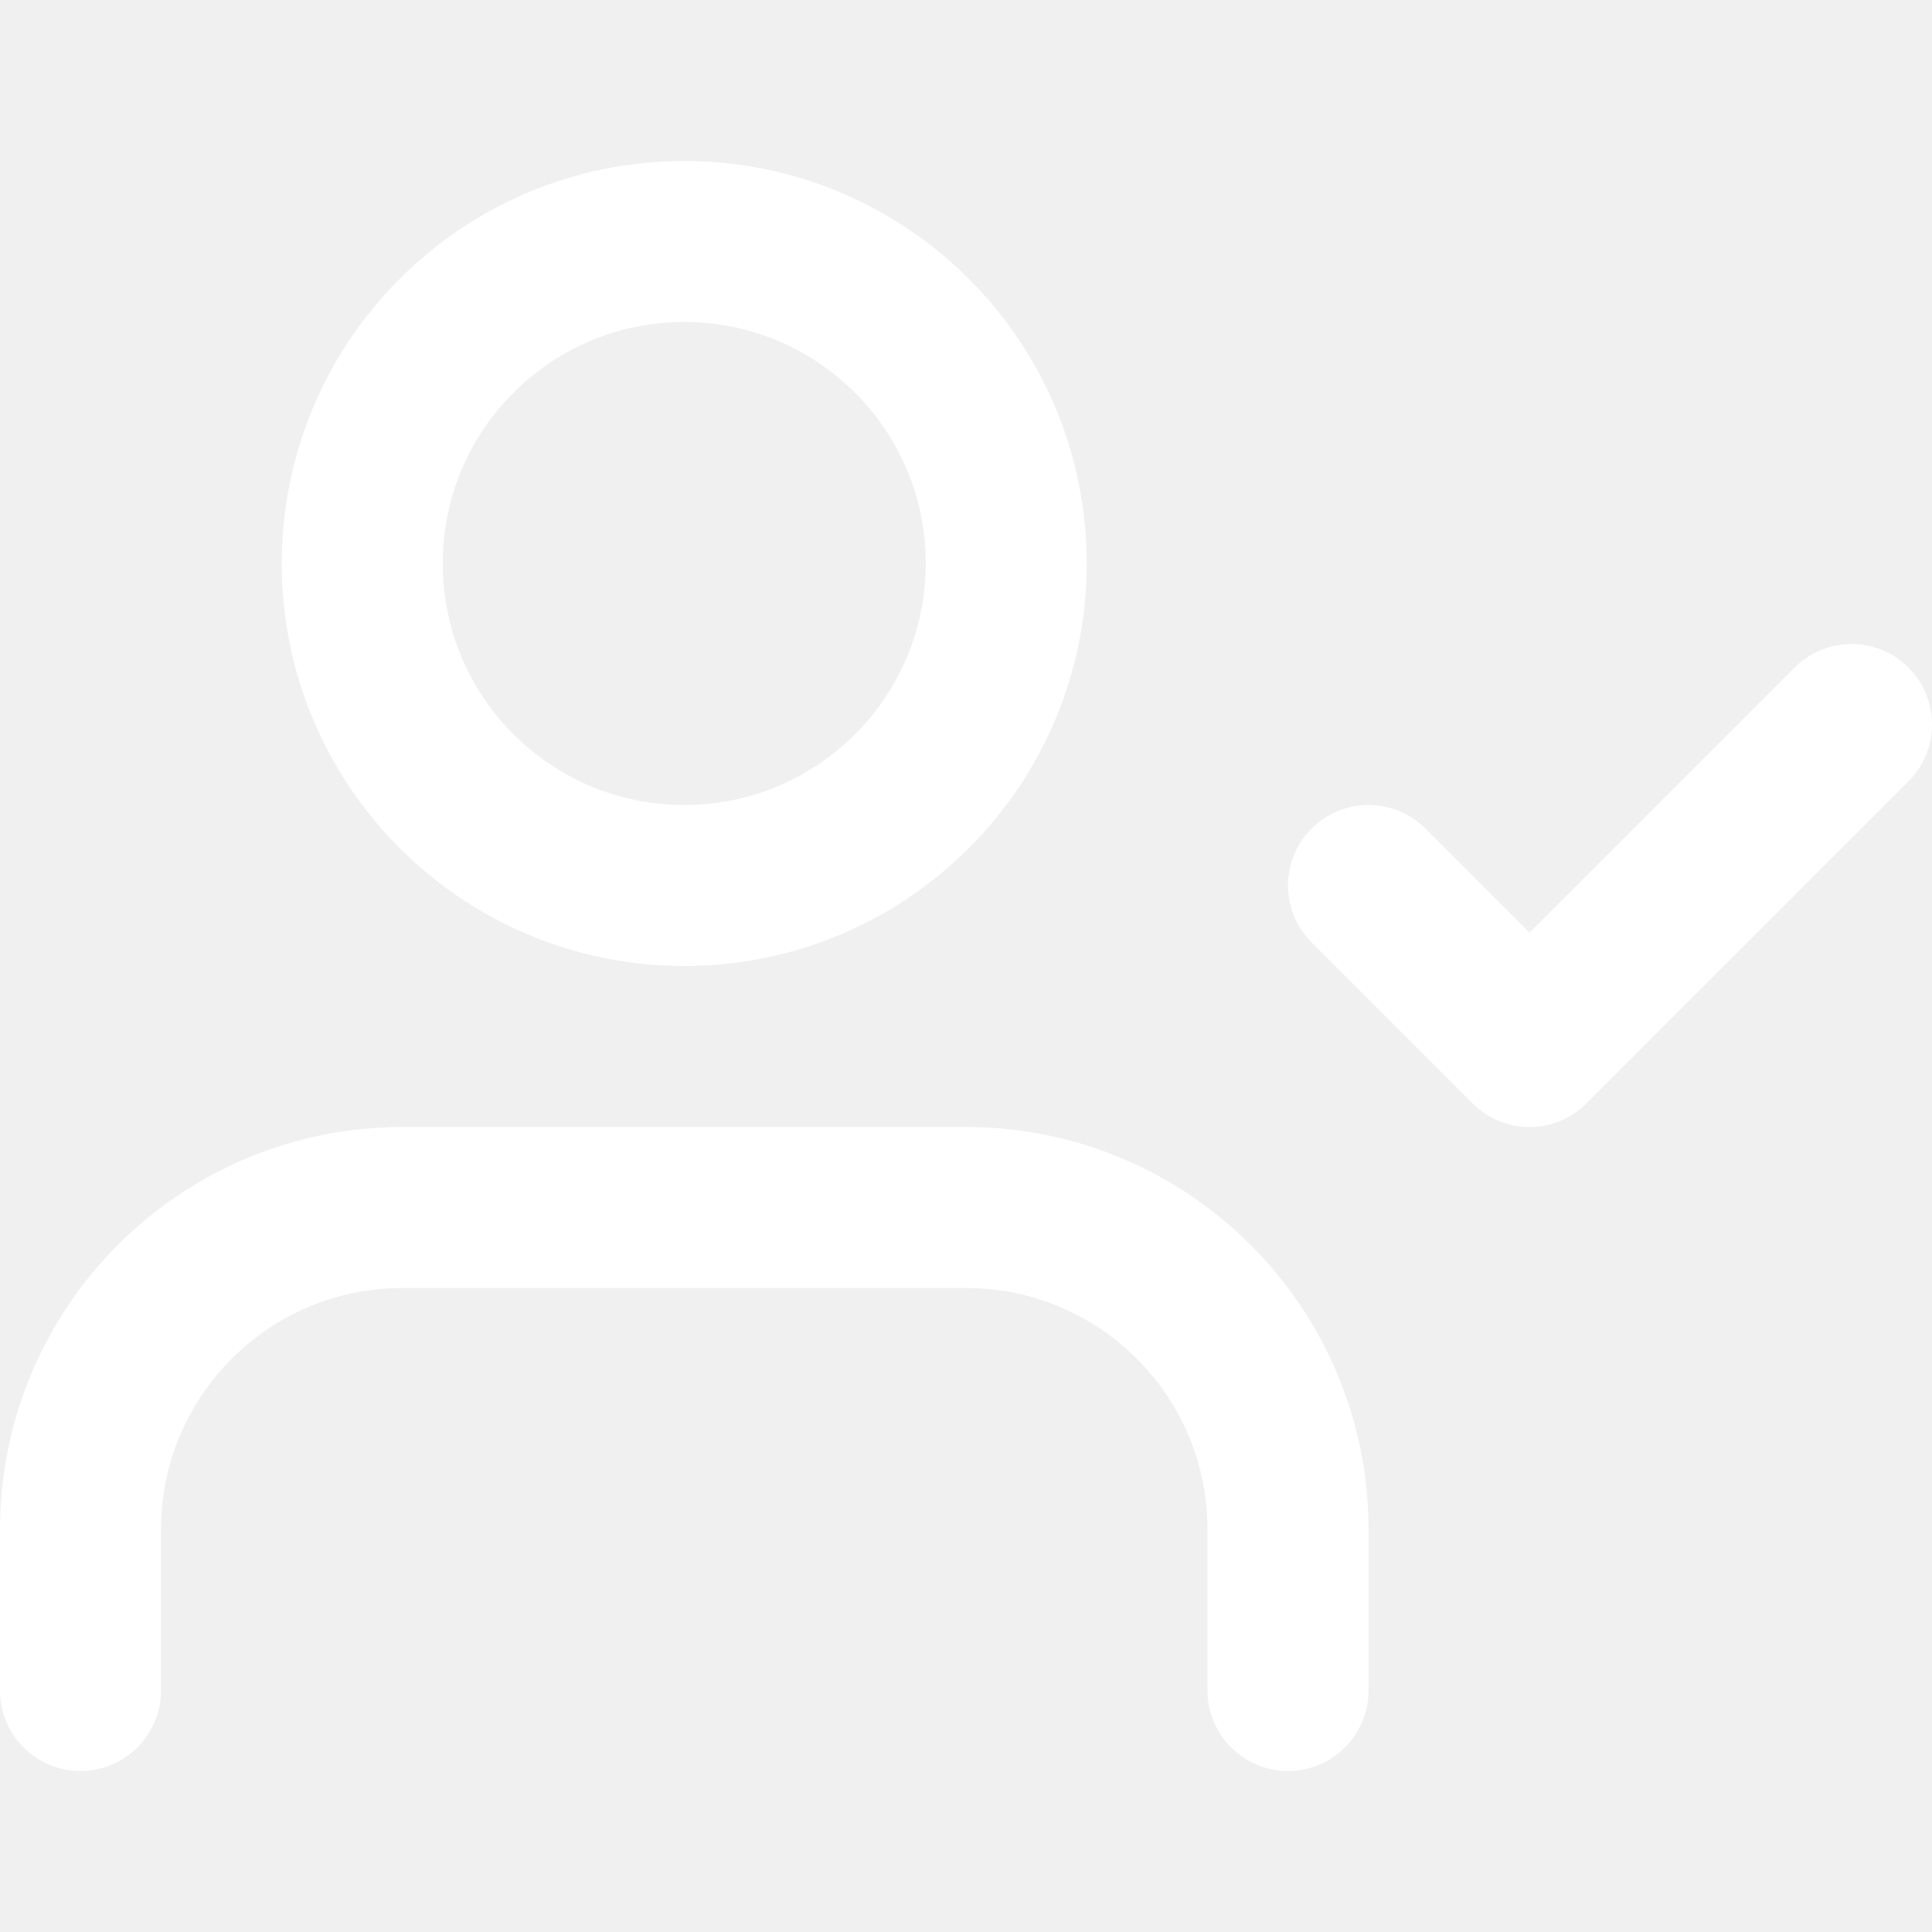
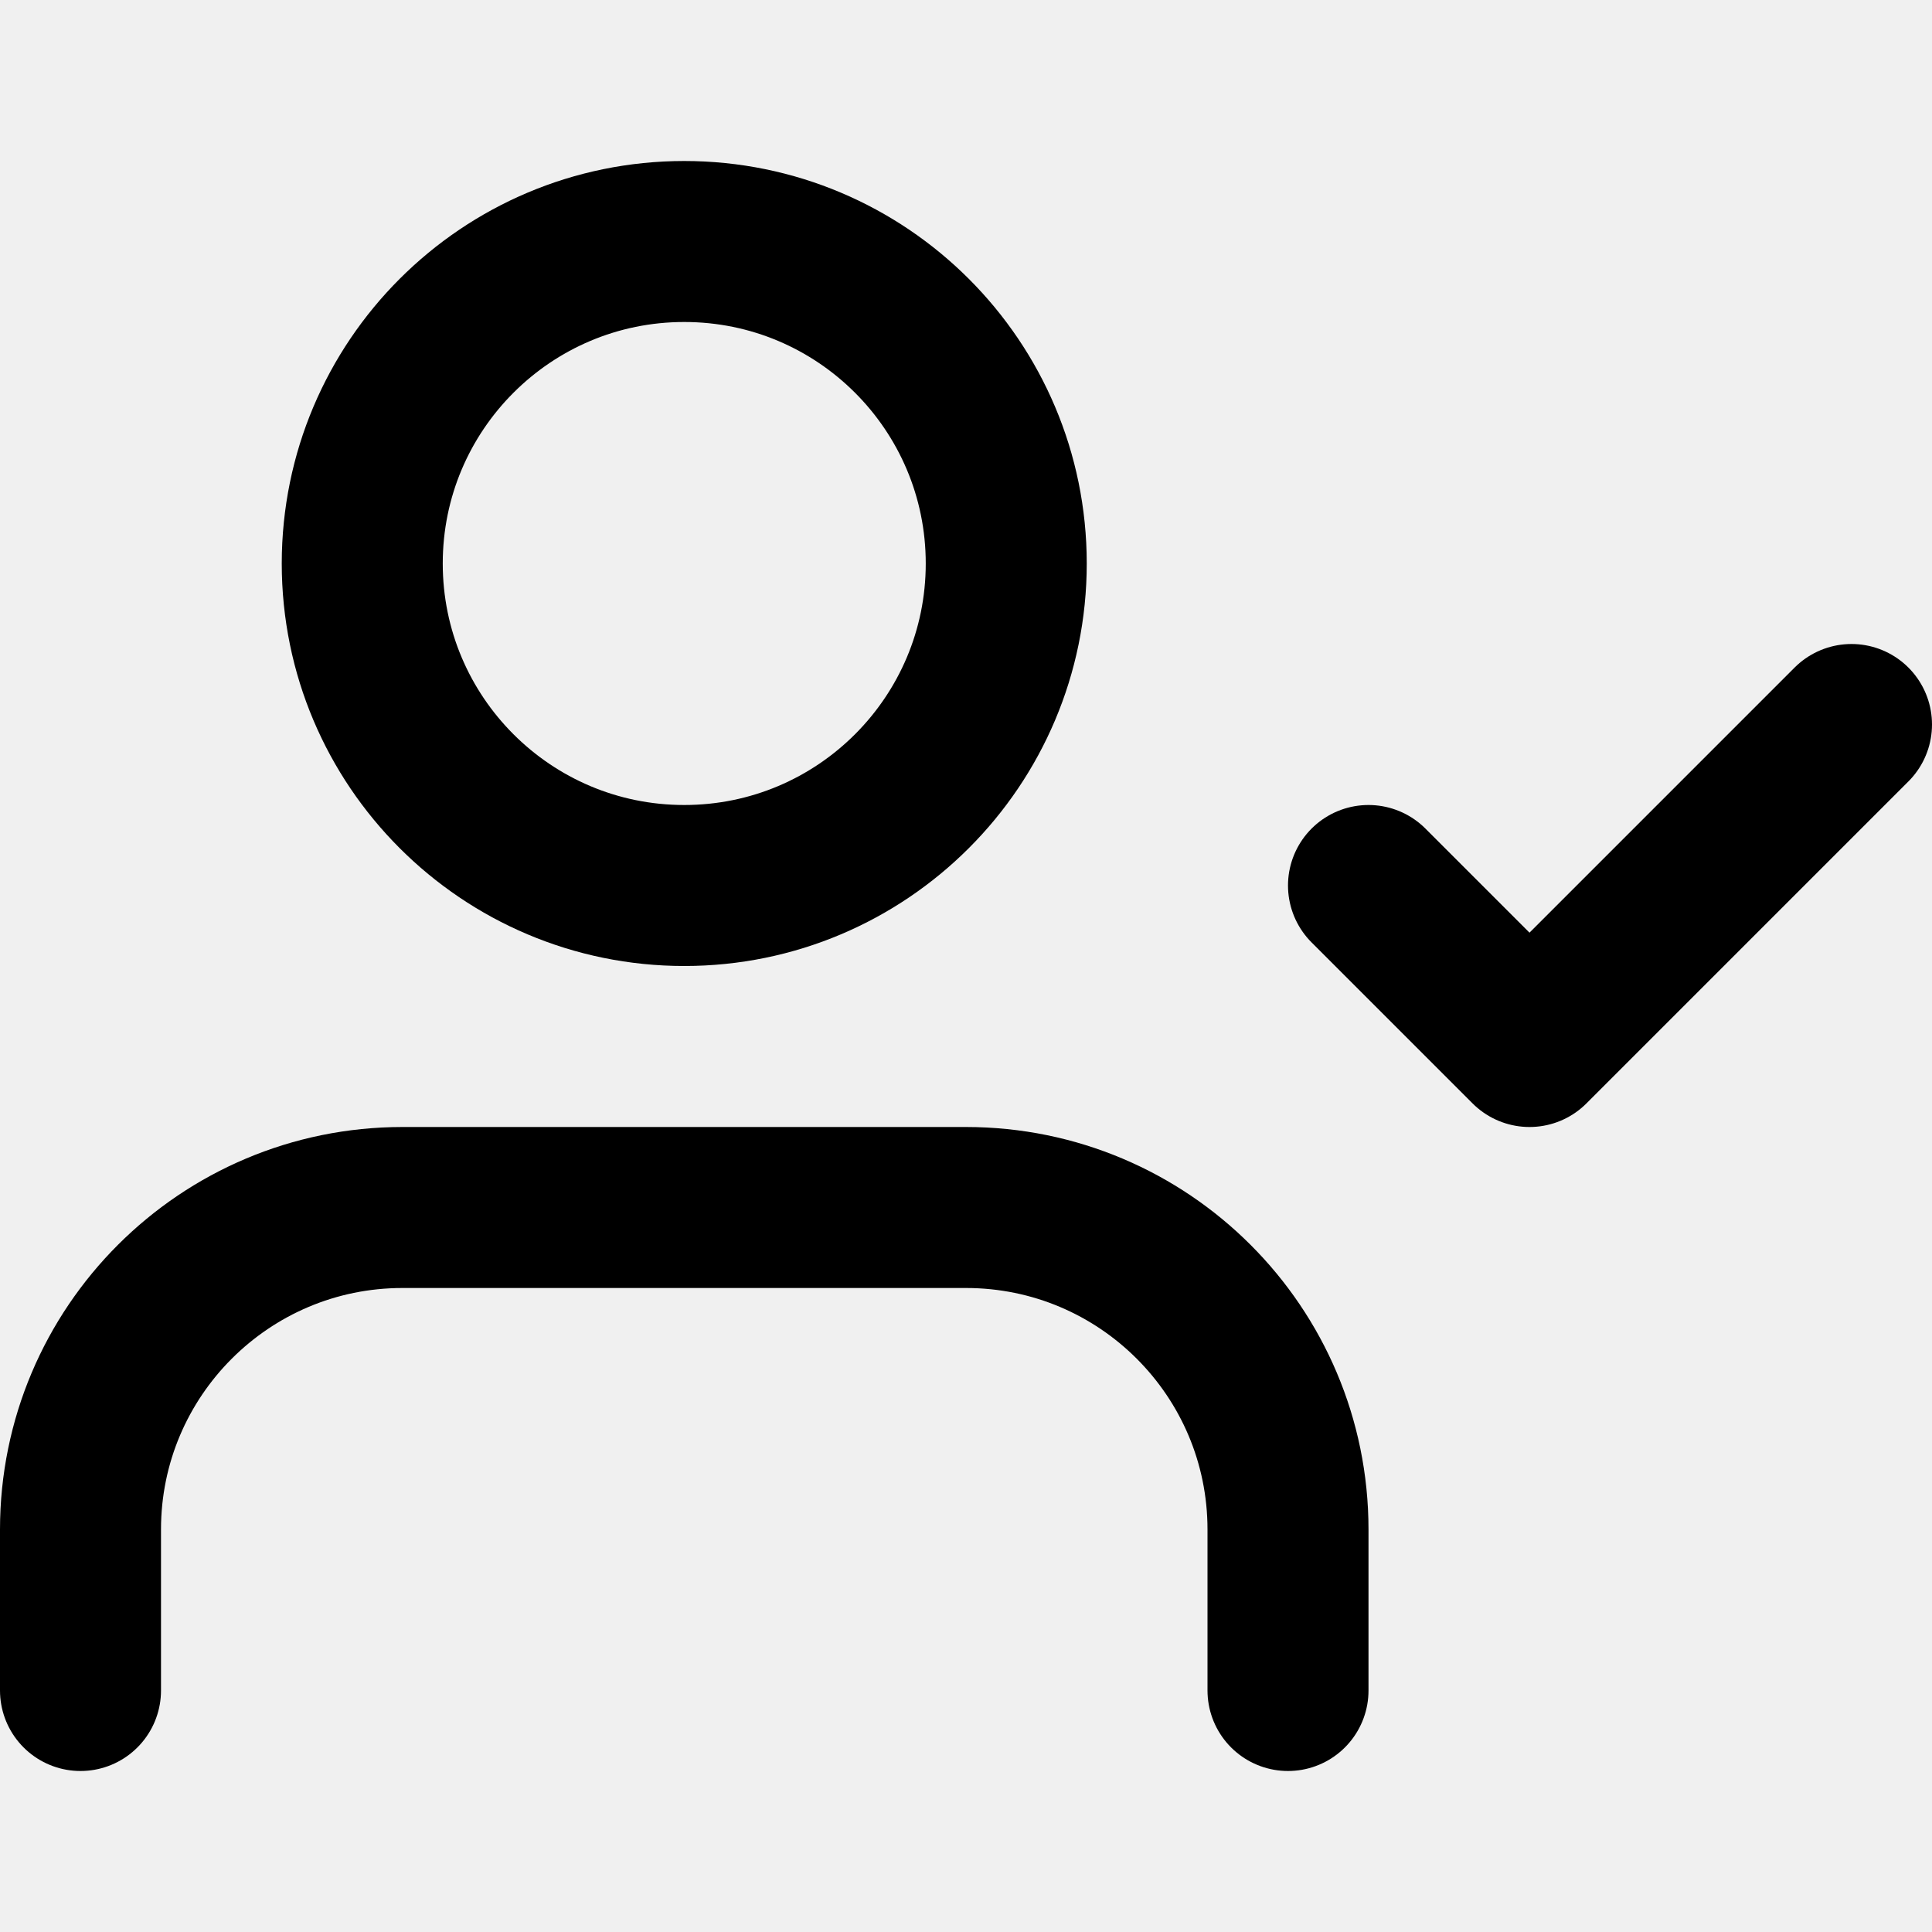
- <svg xmlns="http://www.w3.org/2000/svg" width="24" height="24" viewBox="0 0 24 24" fill="none" stroke="#ffffff" stroke-width="2" stroke-linecap="round" stroke-linejoin="round" class="feather feather-user-check">
+ <svg xmlns="http://www.w3.org/2000/svg" width="24" height="24" viewBox="0 0 24 24" fill="none" stroke="currentColor" stroke-width="2" stroke-linecap="round" stroke-linejoin="round" class="feather feather-user-check">
  <path d="M16 21v-2a4 4 0 0 0-4-4H5a4 4 0 0 0-4 4v2" />
  <circle cx="8.5" cy="7" r="4" />
  <polyline points="17 11 19 13 23 9" />
</svg>
